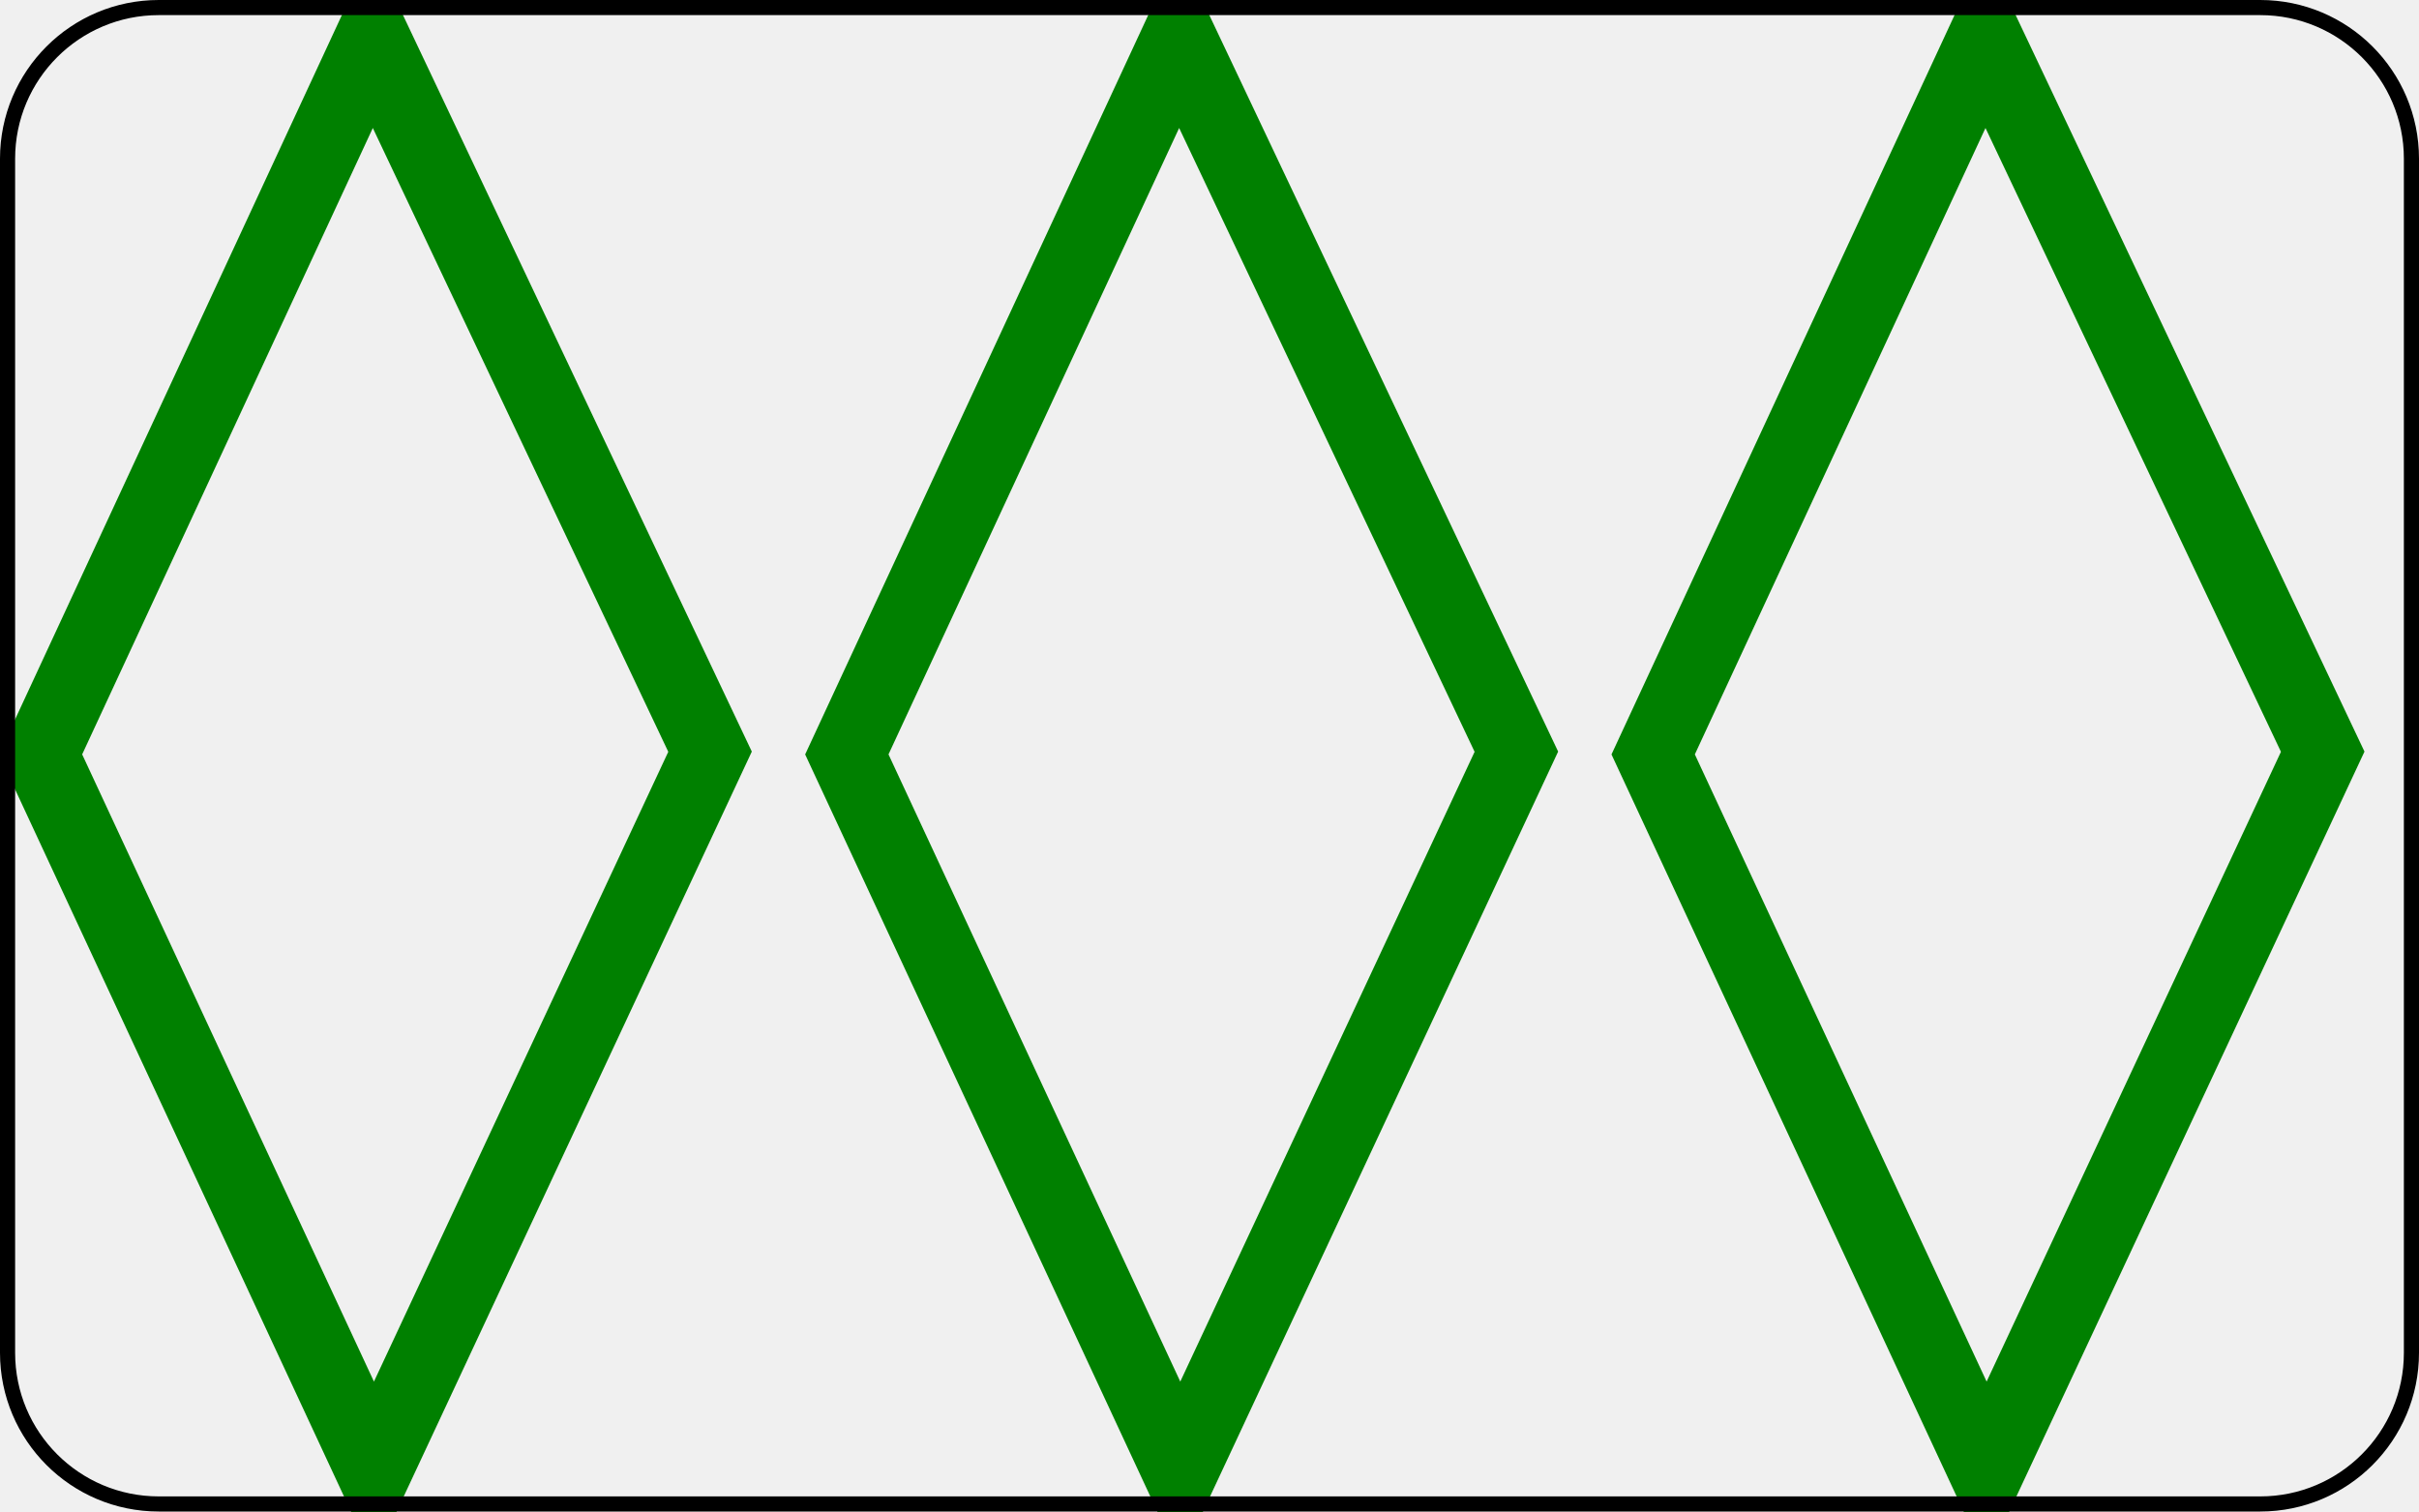
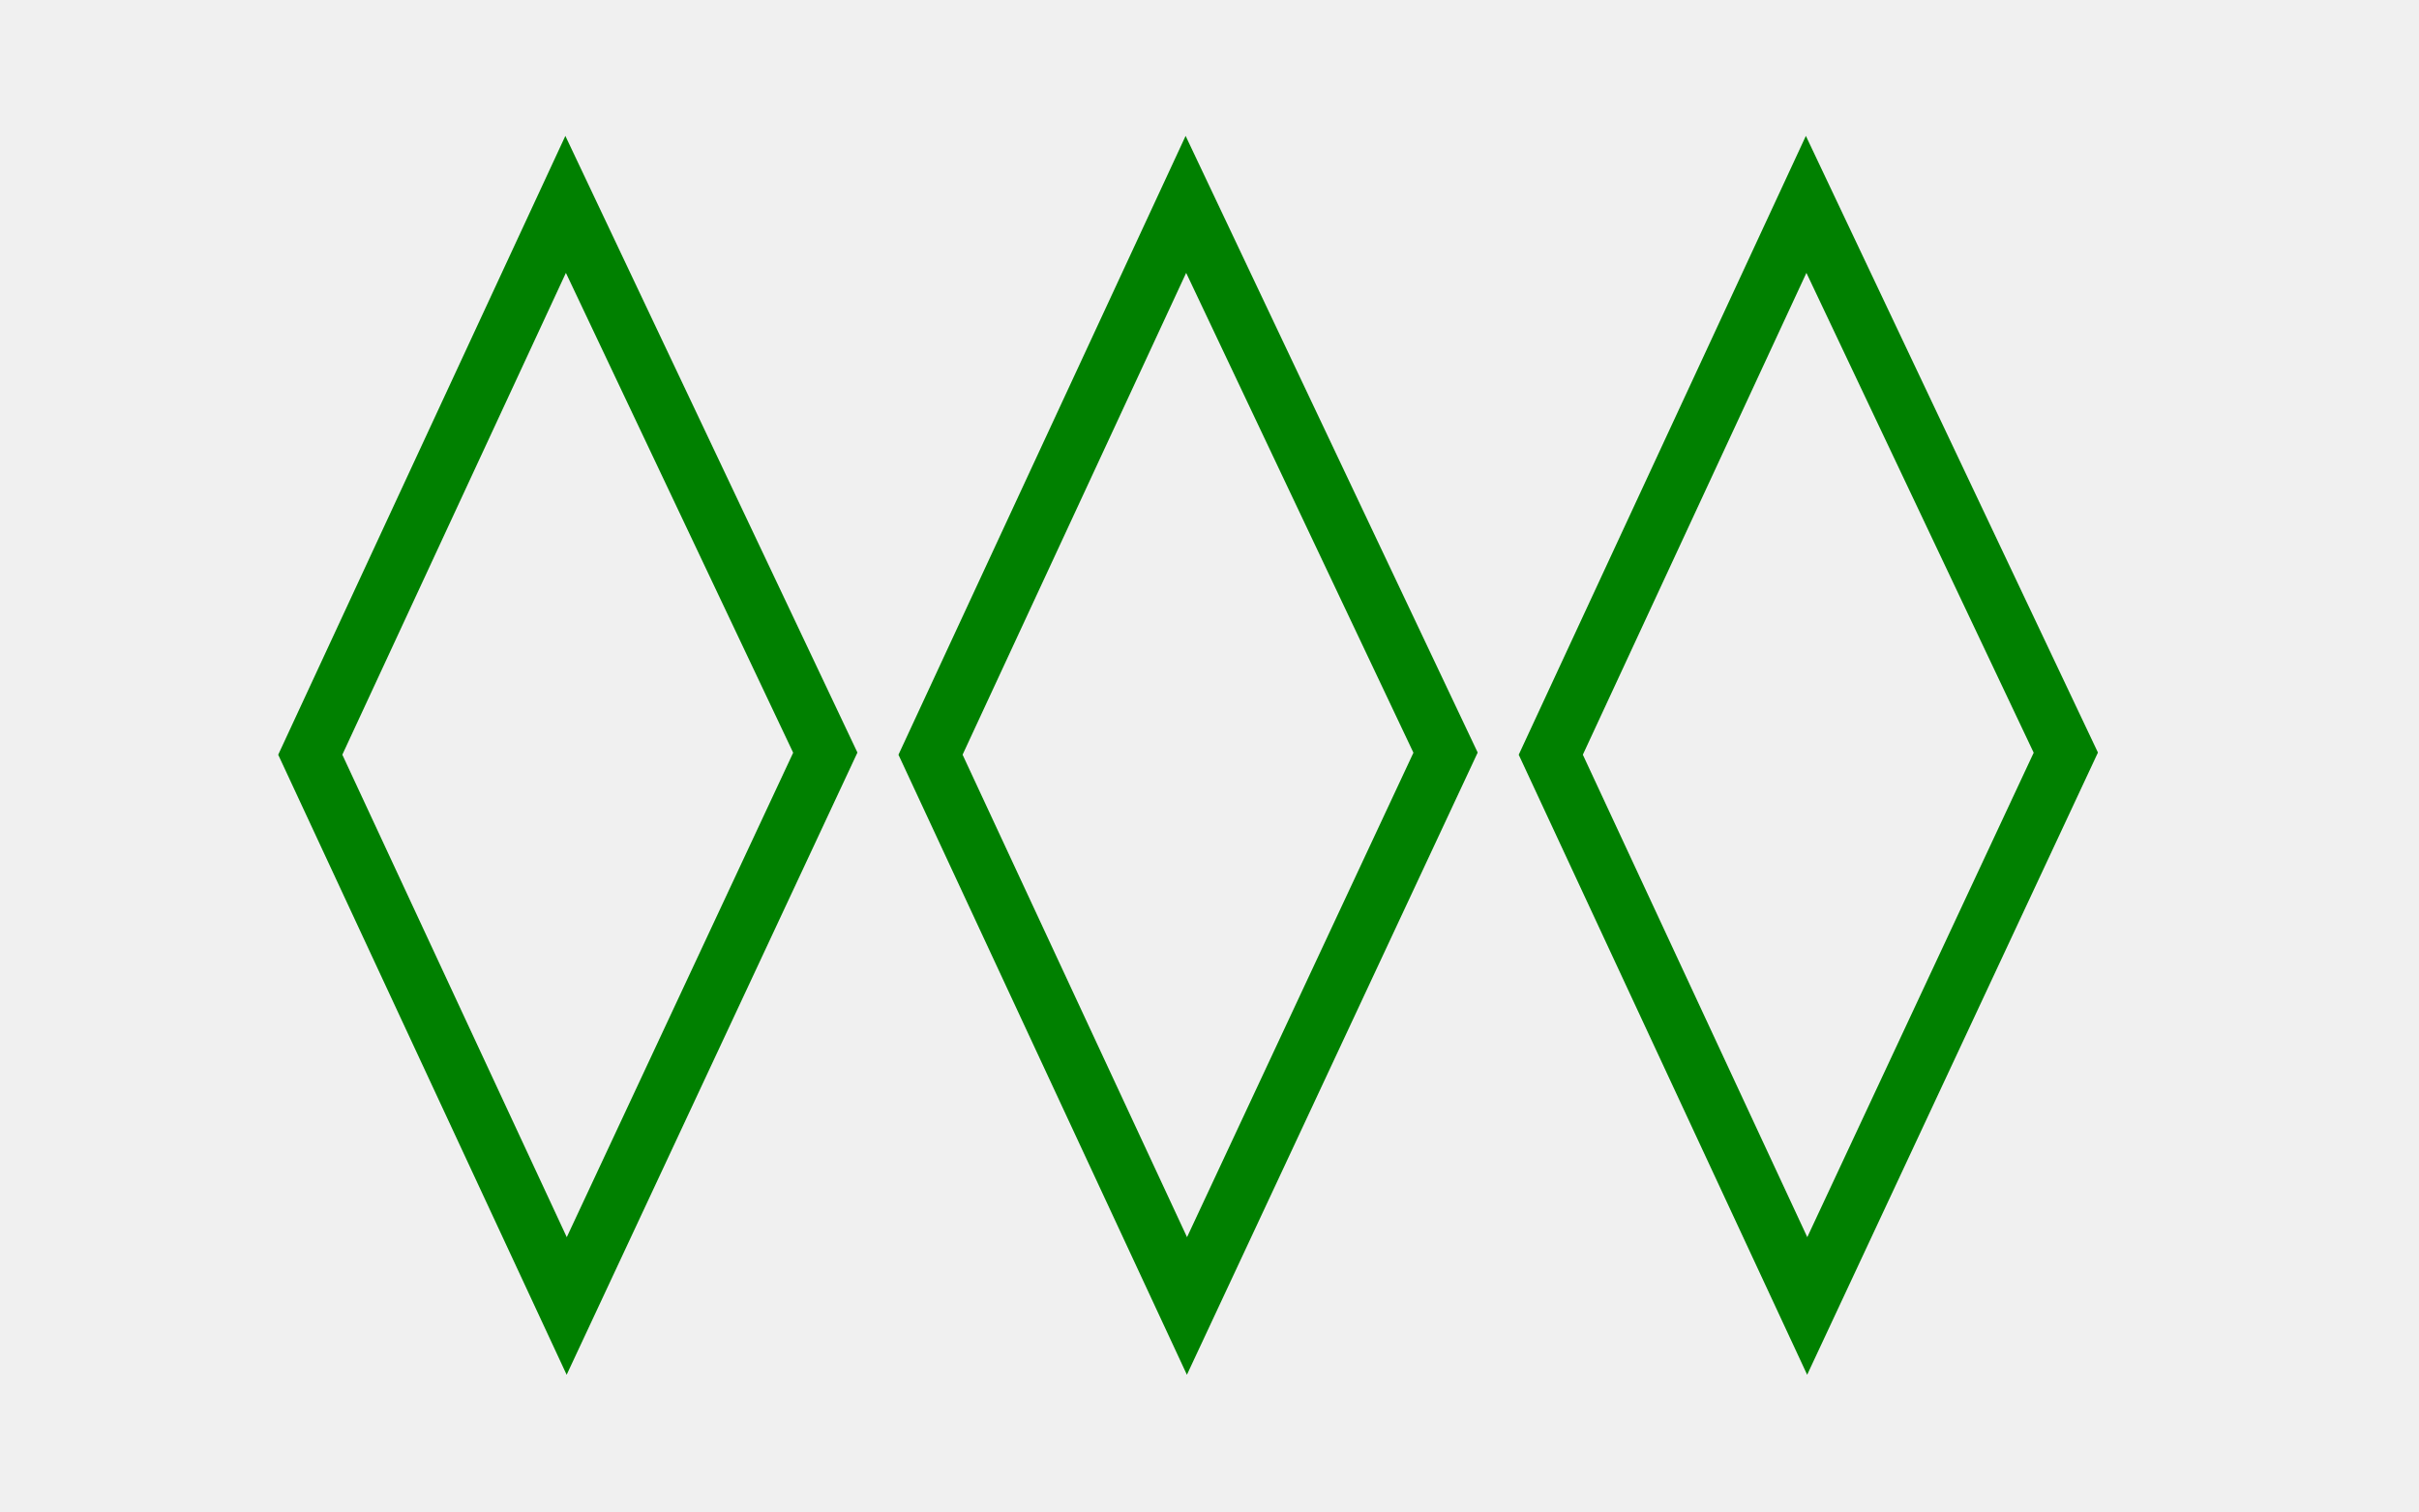
- <svg xmlns="http://www.w3.org/2000/svg" width="160.0" height="100.0" viewBox="0 0 320.0 200.0">
+ <svg xmlns="http://www.w3.org/2000/svg" width="160.0" height="100.0" viewBox="-30.0 -30.0 380.0 260.0">
  <defs>
    <path id="squiggle" d="m67.893,12.747c43.231,-6.717 107.353,6.61 121.029,58.746c13.676,52.137 -44.849,161.467 -45.071,204.651c4.566,56.96 83.805,87.929 22.33,105.806c-61.476,17.877 -126.122,-1.855 -143.733,-41.934c-17.61,-40.079 49.275,-120.109 46.148,-188.092c-3.126,-67.983 -21.874,-70.257 -49.613,-80.177c-27.739,-9.92 5.679,-52.283 48.91,-59z" />
    <path id="oval" d="m11.5,95.867c0,-44.557 37.443,-82 82,-82l12,0c44.557,0 82,37.443 82,82l0,206.133c0,44.557 -37.443,82 -82,82l-12,0c-44.557,0 -82,-37.443 -82,-82l0,-206.133z" />
    <path id="diamond" d="m98.545,10.312l-87.83,189.331l88.201,189.644l88.942,-190.363l-89.313,-188.612z" />
    <pattern id="pattern-stripe" width="2" height="20" patternUnits="userSpaceOnUse">
      <rect width="2" height="8" fill="#fff" />
    </pattern>
    <mask id="mask-stripe">
      <rect x="0" y="0" width="200" height="400" fill="url(#pattern-stripe)" />
    </mask>
  </defs>
  <use href="#diamond" transform="translate(0.0, 0) scale(0.5)" fill="none" stroke="#008000" stroke-width="20" />
  <use href="#diamond" transform="translate(106.6667, 0) scale(0.5)" fill="none" stroke="#008000" stroke-width="20" />
  <use href="#diamond" transform="translate(213.3333, 0) scale(0.5)" fill="none" stroke="#008000" stroke-width="20" />
-   <rect x="1.0" y="1.0" width="318.0" height="198.0" rx="20.0" ry="20.0" fill="none" stroke="black" stroke-width="2" />
</svg>
